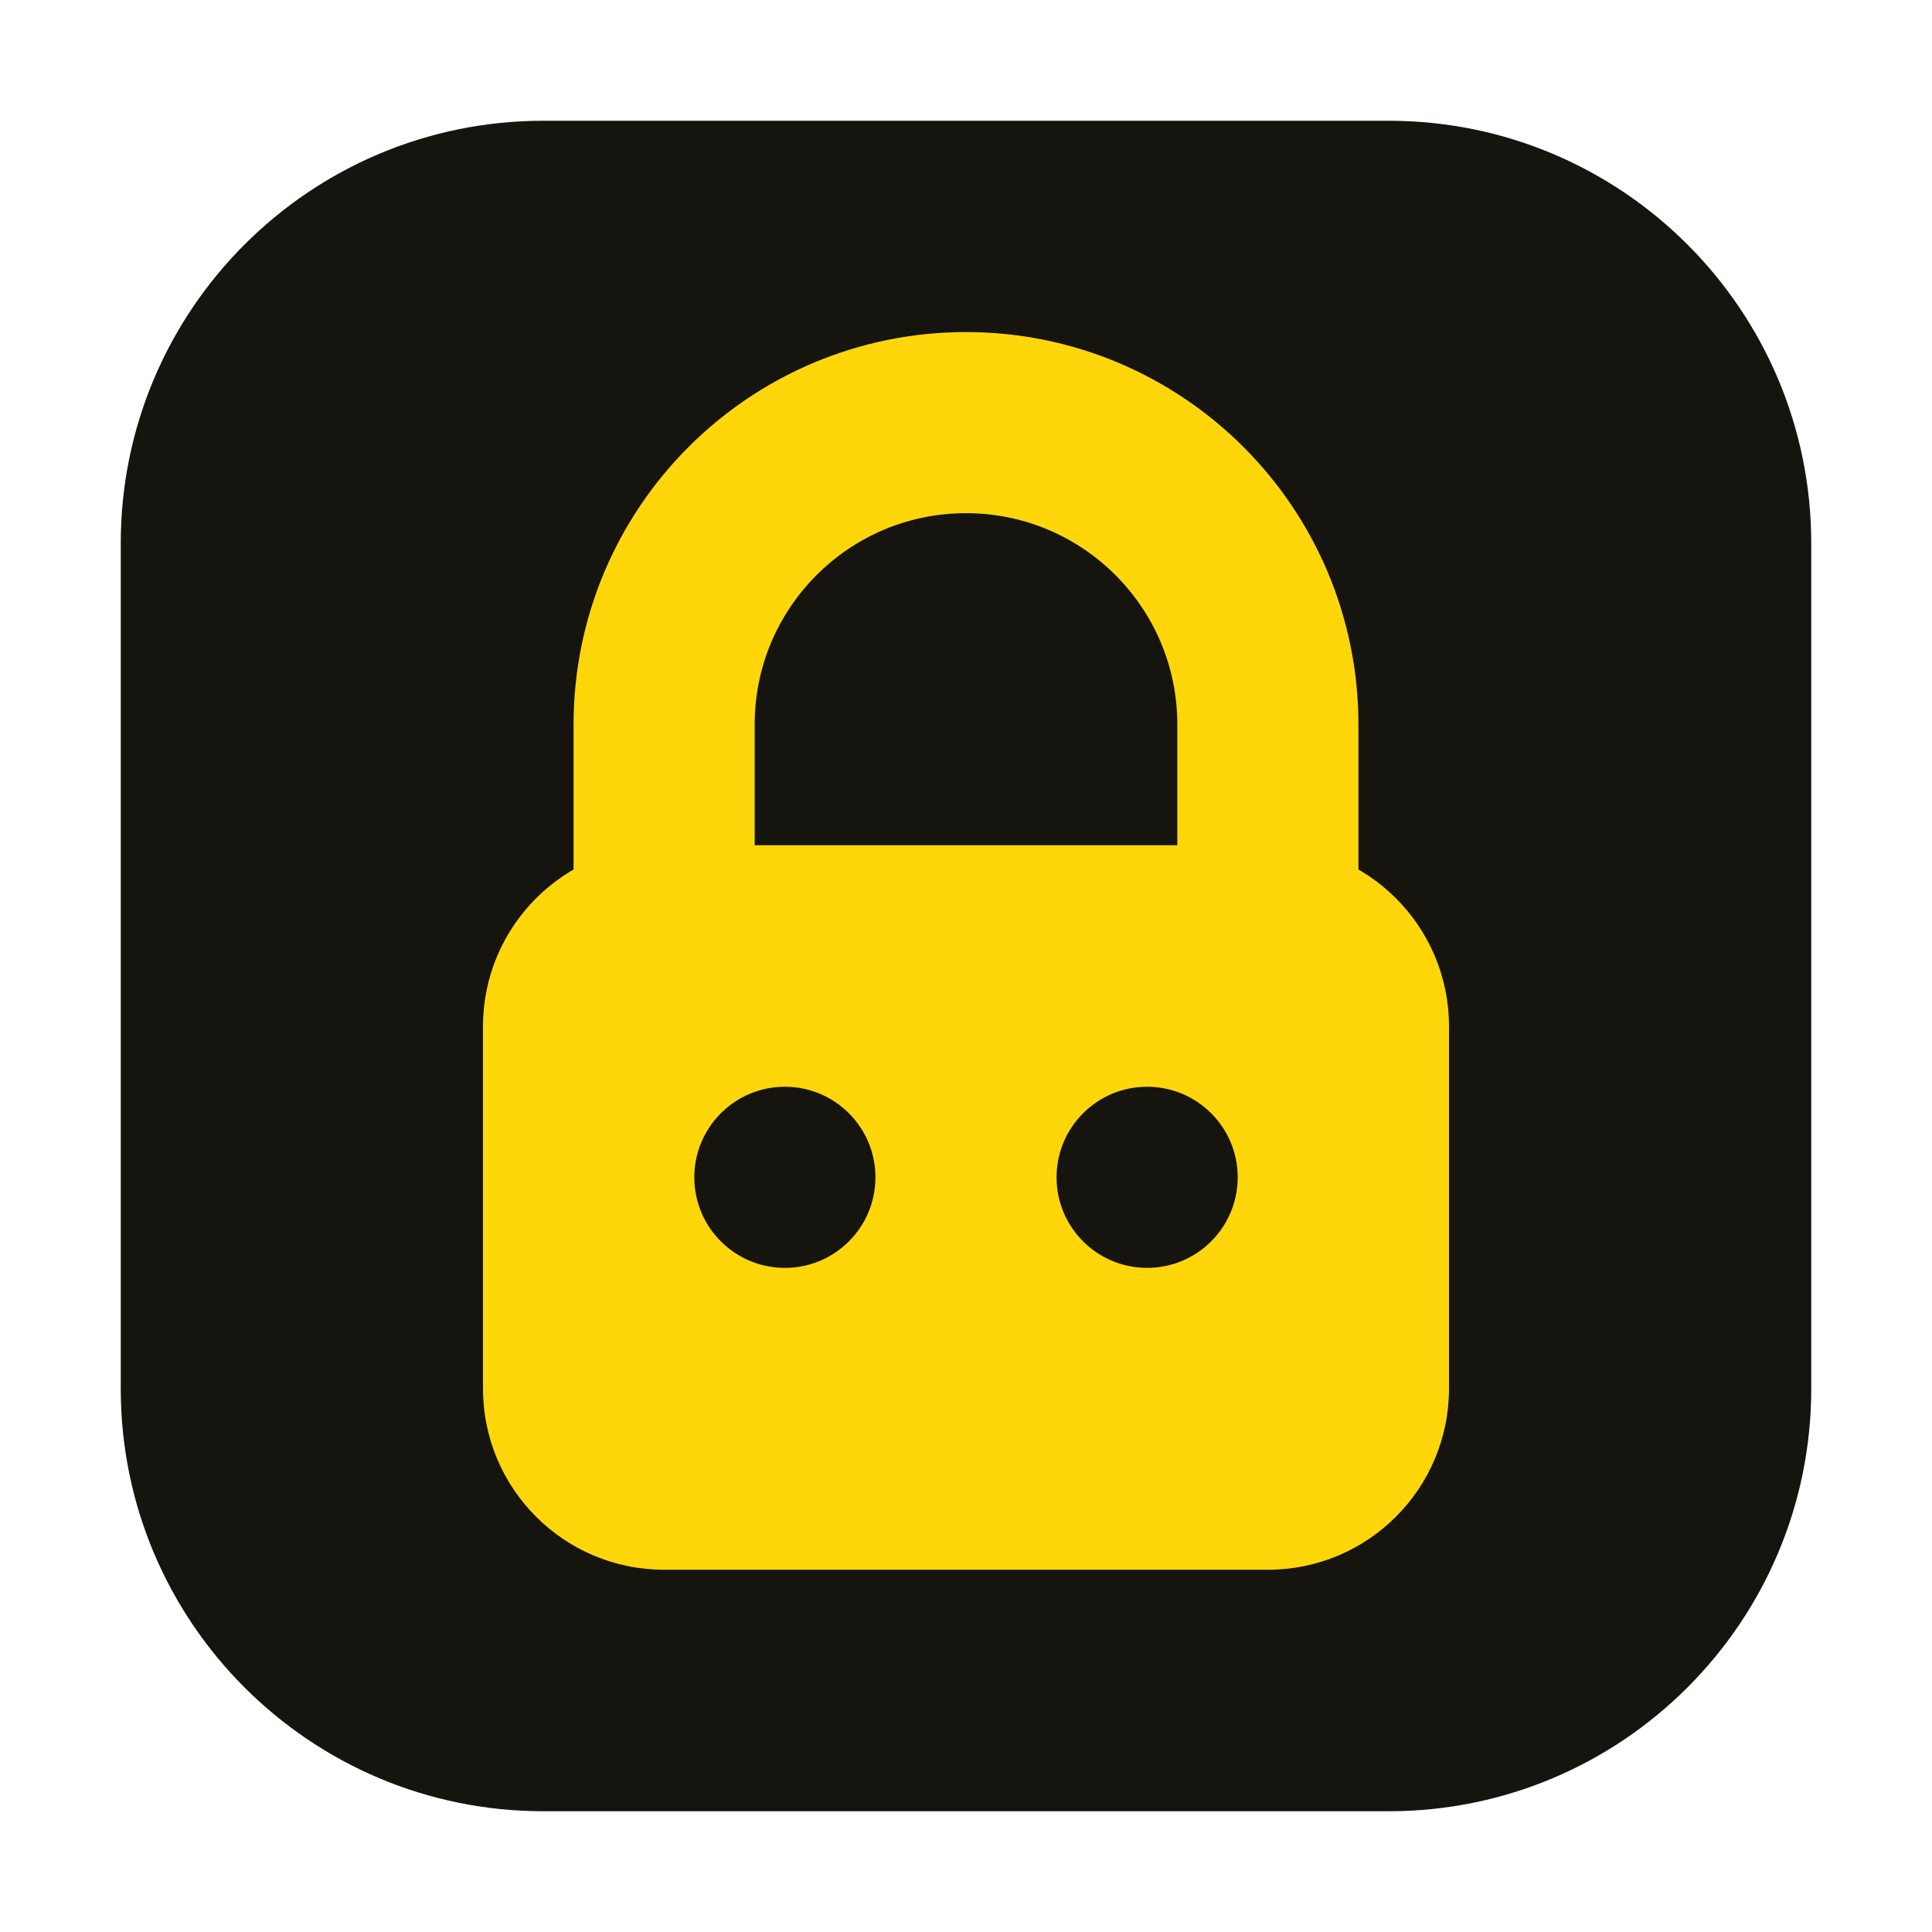
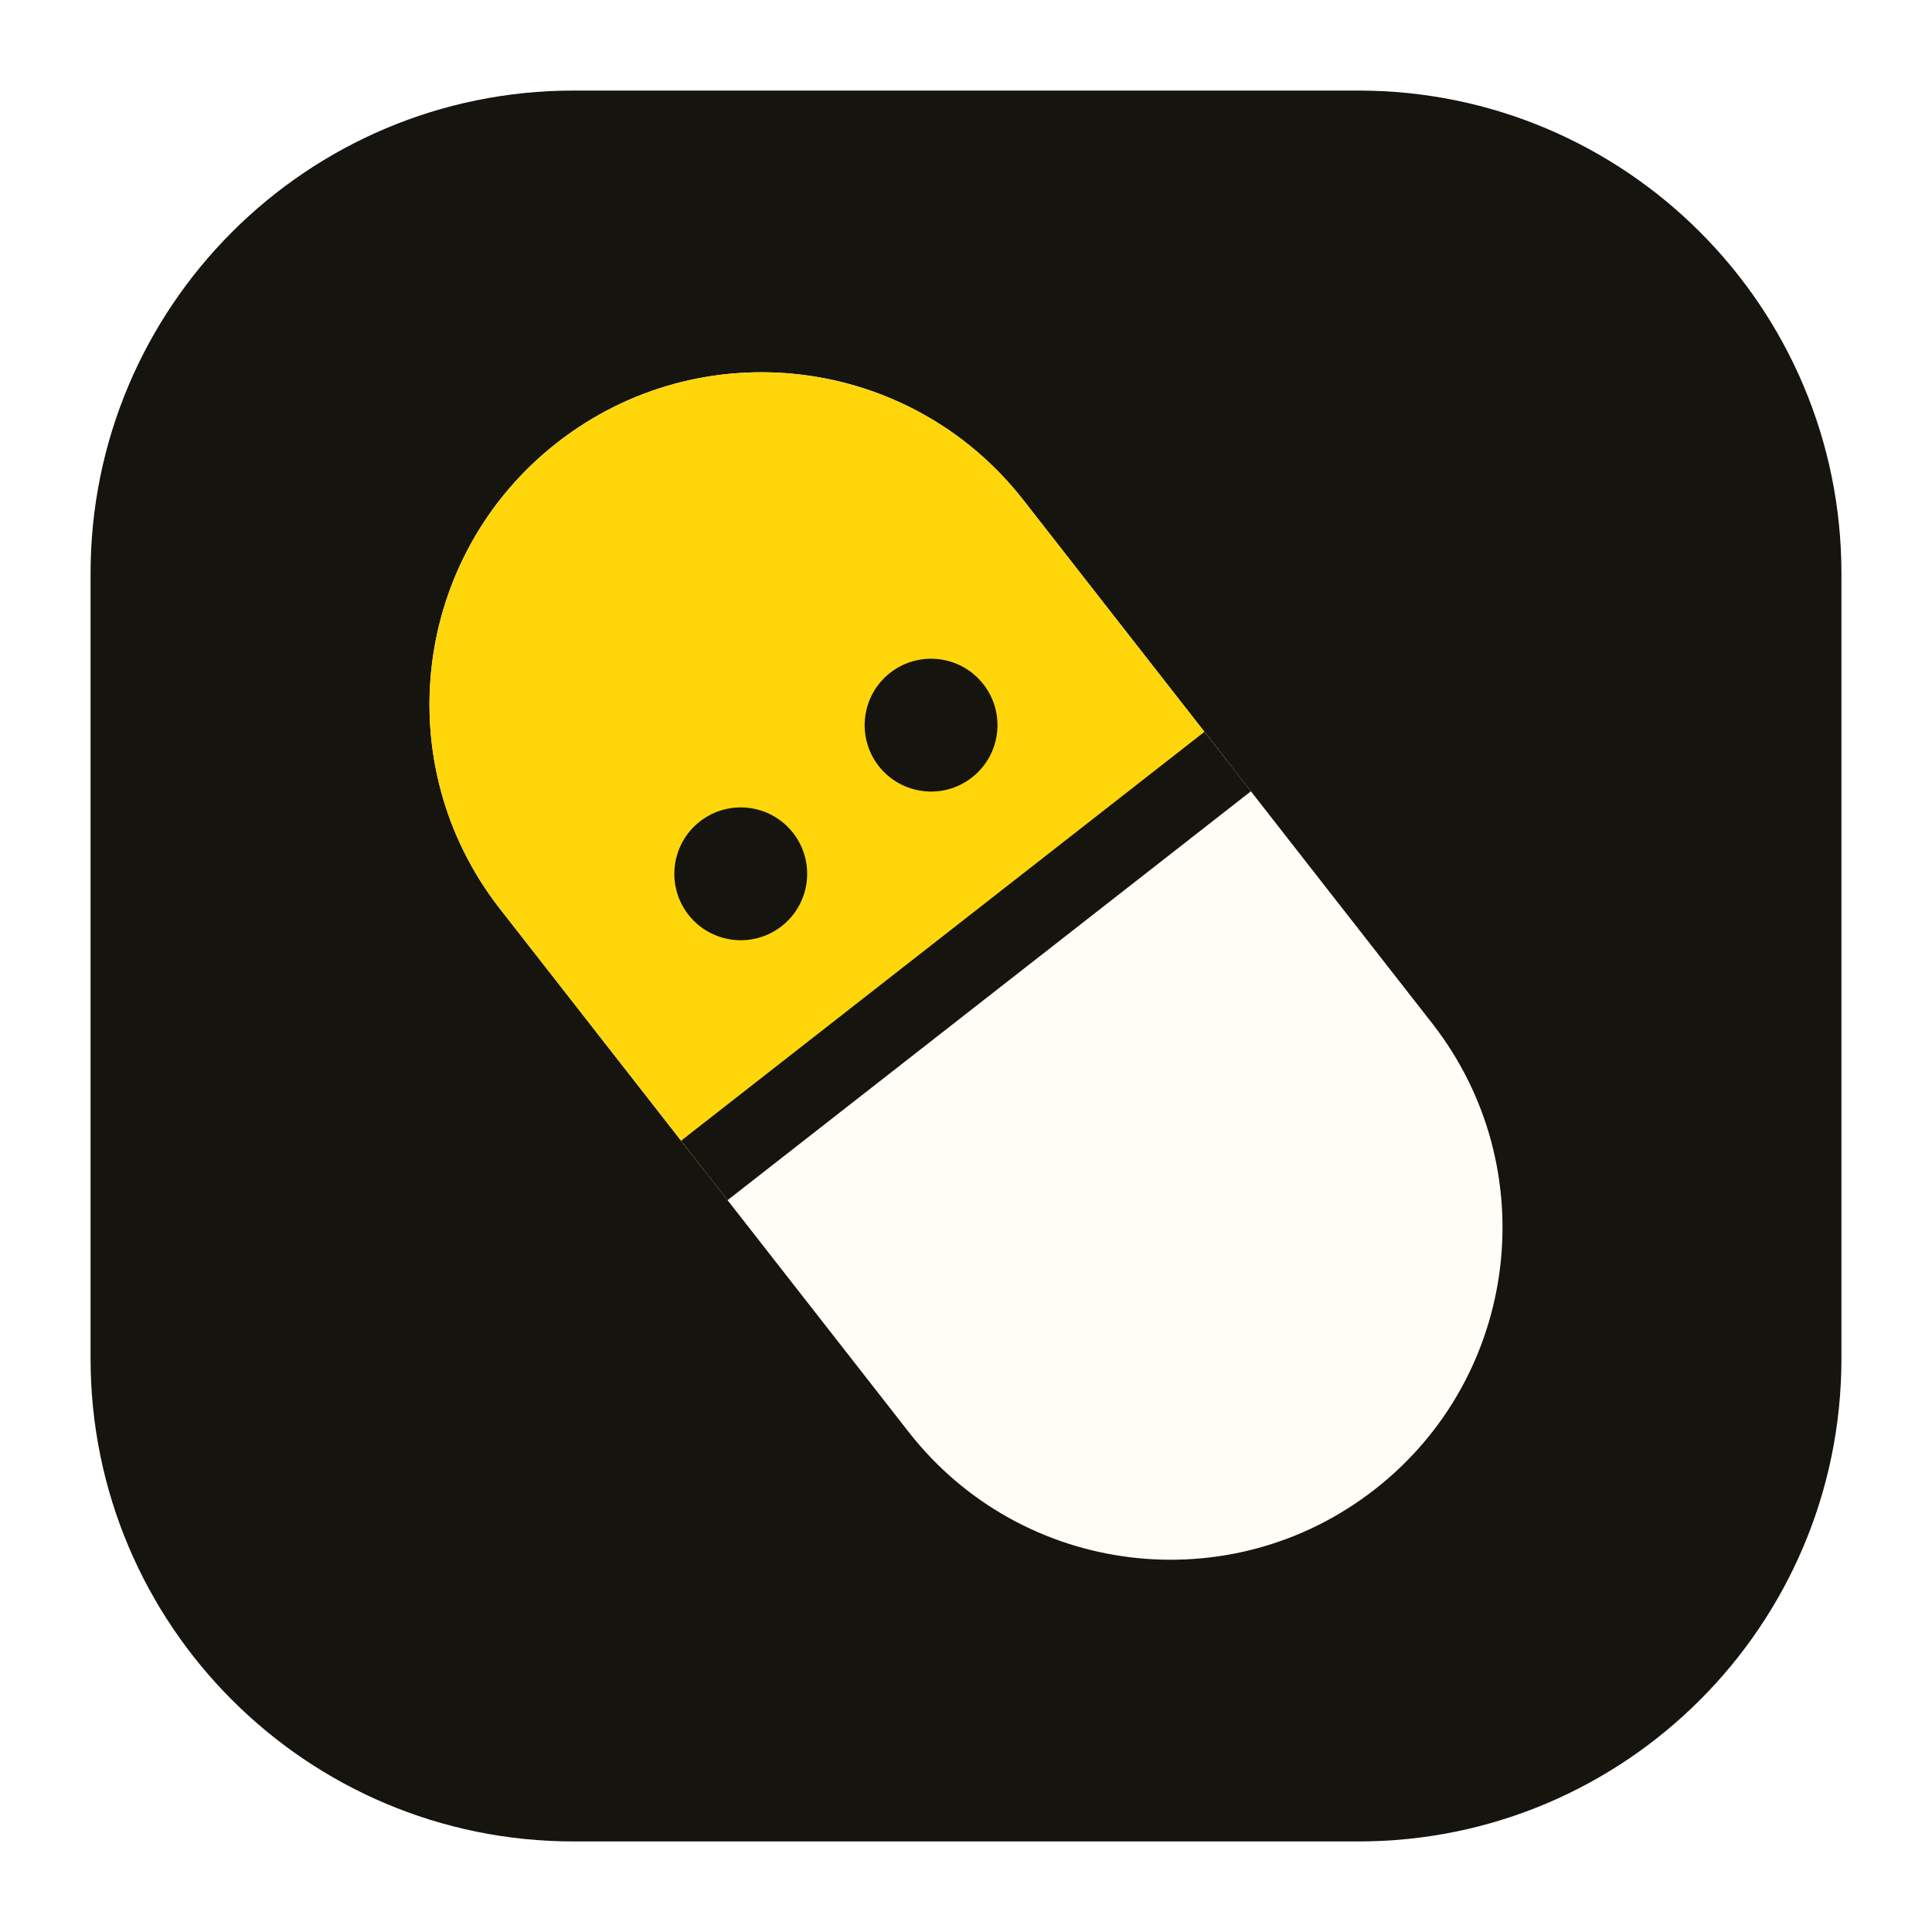
<svg xmlns="http://www.w3.org/2000/svg" viewBox="0 0 64 64">
-   <rect x="4" y="4" width="56" height="56" rx="14" fill="#15140F" />
-   <path d="M22 30v-6a10 10 0 0 1 20 0v6" fill="none" stroke="#FFD60A" stroke-width="6" stroke-linecap="round" />
-   <rect x="16" y="28" width="32" height="24" rx="6" fill="#FFD60A" />
-   <circle cx="26" cy="39" r="3" fill="#15140F" />
-   <circle cx="38" cy="39" r="3" fill="#15140F" />
+   <rect x="3" y="3" width="58" height="58" rx="16" fill="#15140F" />
+   <g transform="rotate(-38 32 32)">
+     <rect x="21" y="10" width="22" height="44" rx="11" fill="#FFFDF6" />
+     <path d="M21 32V21a11 11 0 0 1 22 0v11z" fill="#FFD60A" />
+     <path d="M21 32h22" stroke="#15140F" stroke-width="2.5" />
+     <circle cx="28" cy="25" r="2.2" fill="#15140F" />
+     <circle cx="36" cy="25" r="2.2" fill="#15140F" />
+   </g>
</svg>
